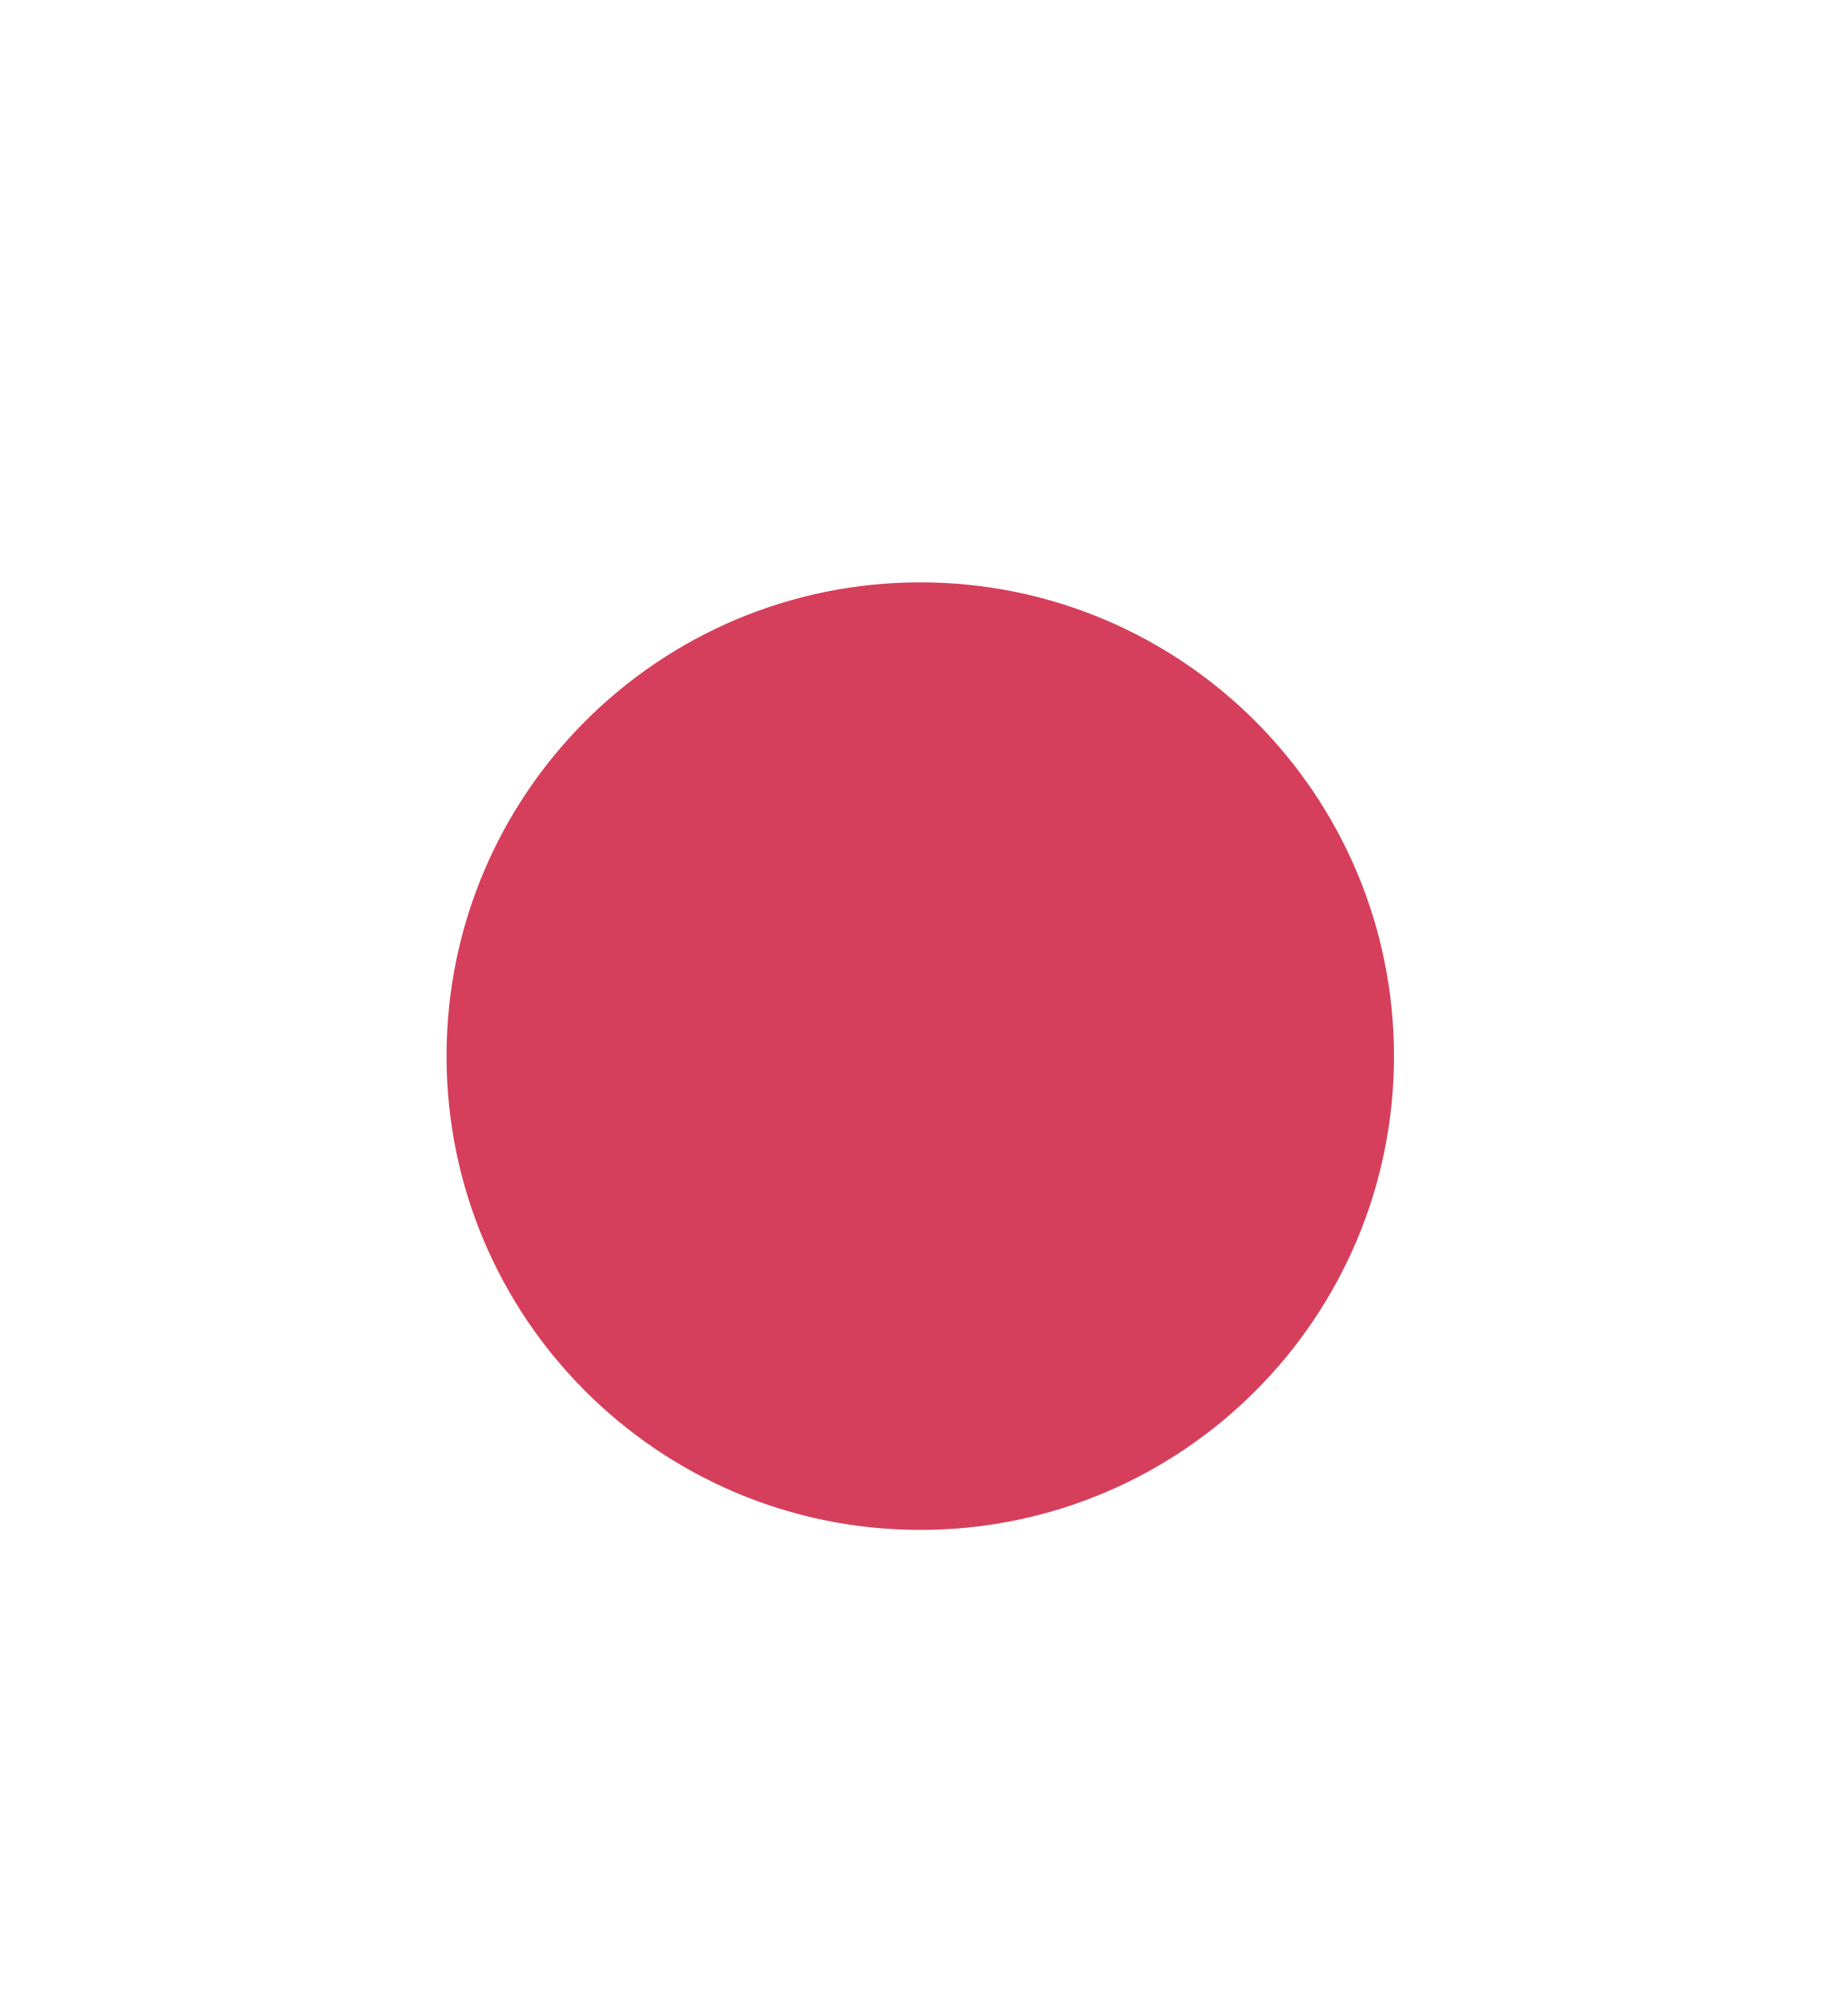
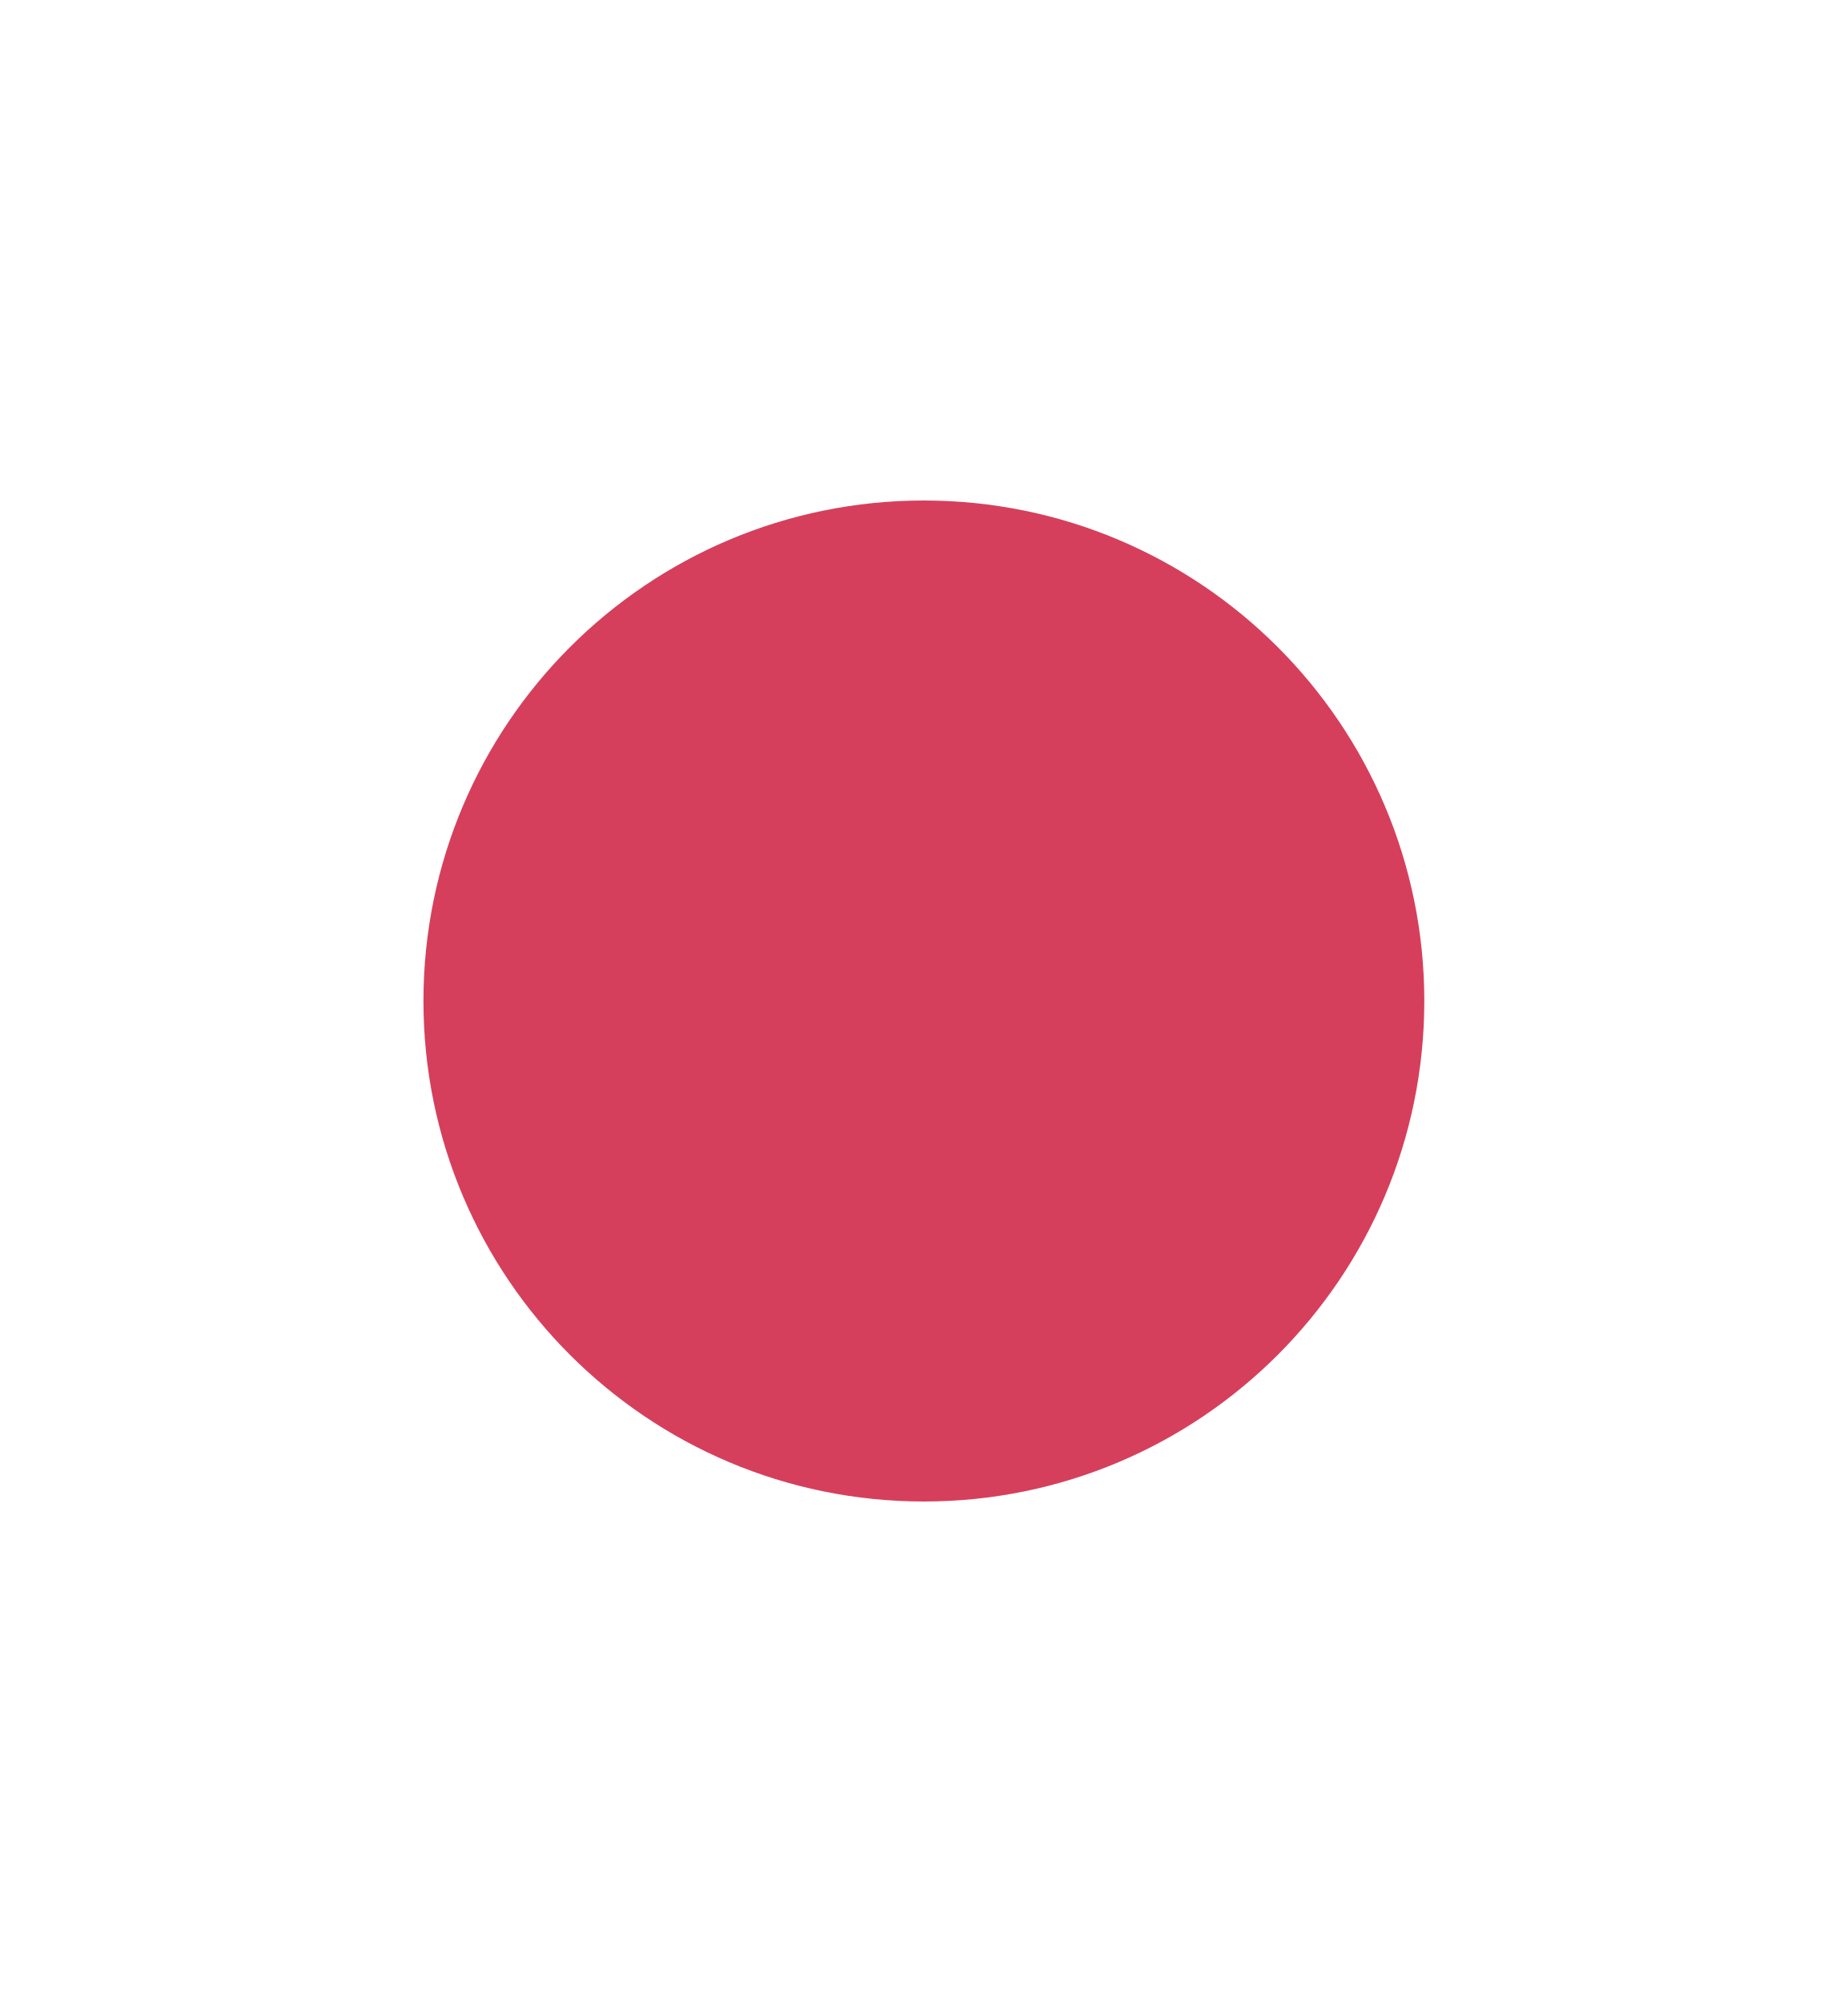
<svg xmlns="http://www.w3.org/2000/svg" viewBox="0 0 24 26" height="26" width="24" version="1.1" id="svg2">
  <defs id="defs6" />
-   <circle r="4.903" cy="13.716" cx="11.953" id="path3338" style="fill:#d63f5b;fill-rule:evenodd;stroke:#d63f5b;stroke-width:2.5;stroke-linecap:butt;stroke-linejoin:miter;stroke-opacity:1;fill-opacity:1;stroke-miterlimit:4;stroke-dasharray:none" />
+   <circle cy="13" cx="12" id="path3338" style="fill:#d63f5b;fill-opacity:1;fill-rule:evenodd;stroke:#d63f5b;stroke-width:2.5;stroke-linecap:butt;stroke-linejoin:miter;stroke-miterlimit:4;stroke-dasharray:none;stroke-opacity:1" r="5.25" />
</svg>
